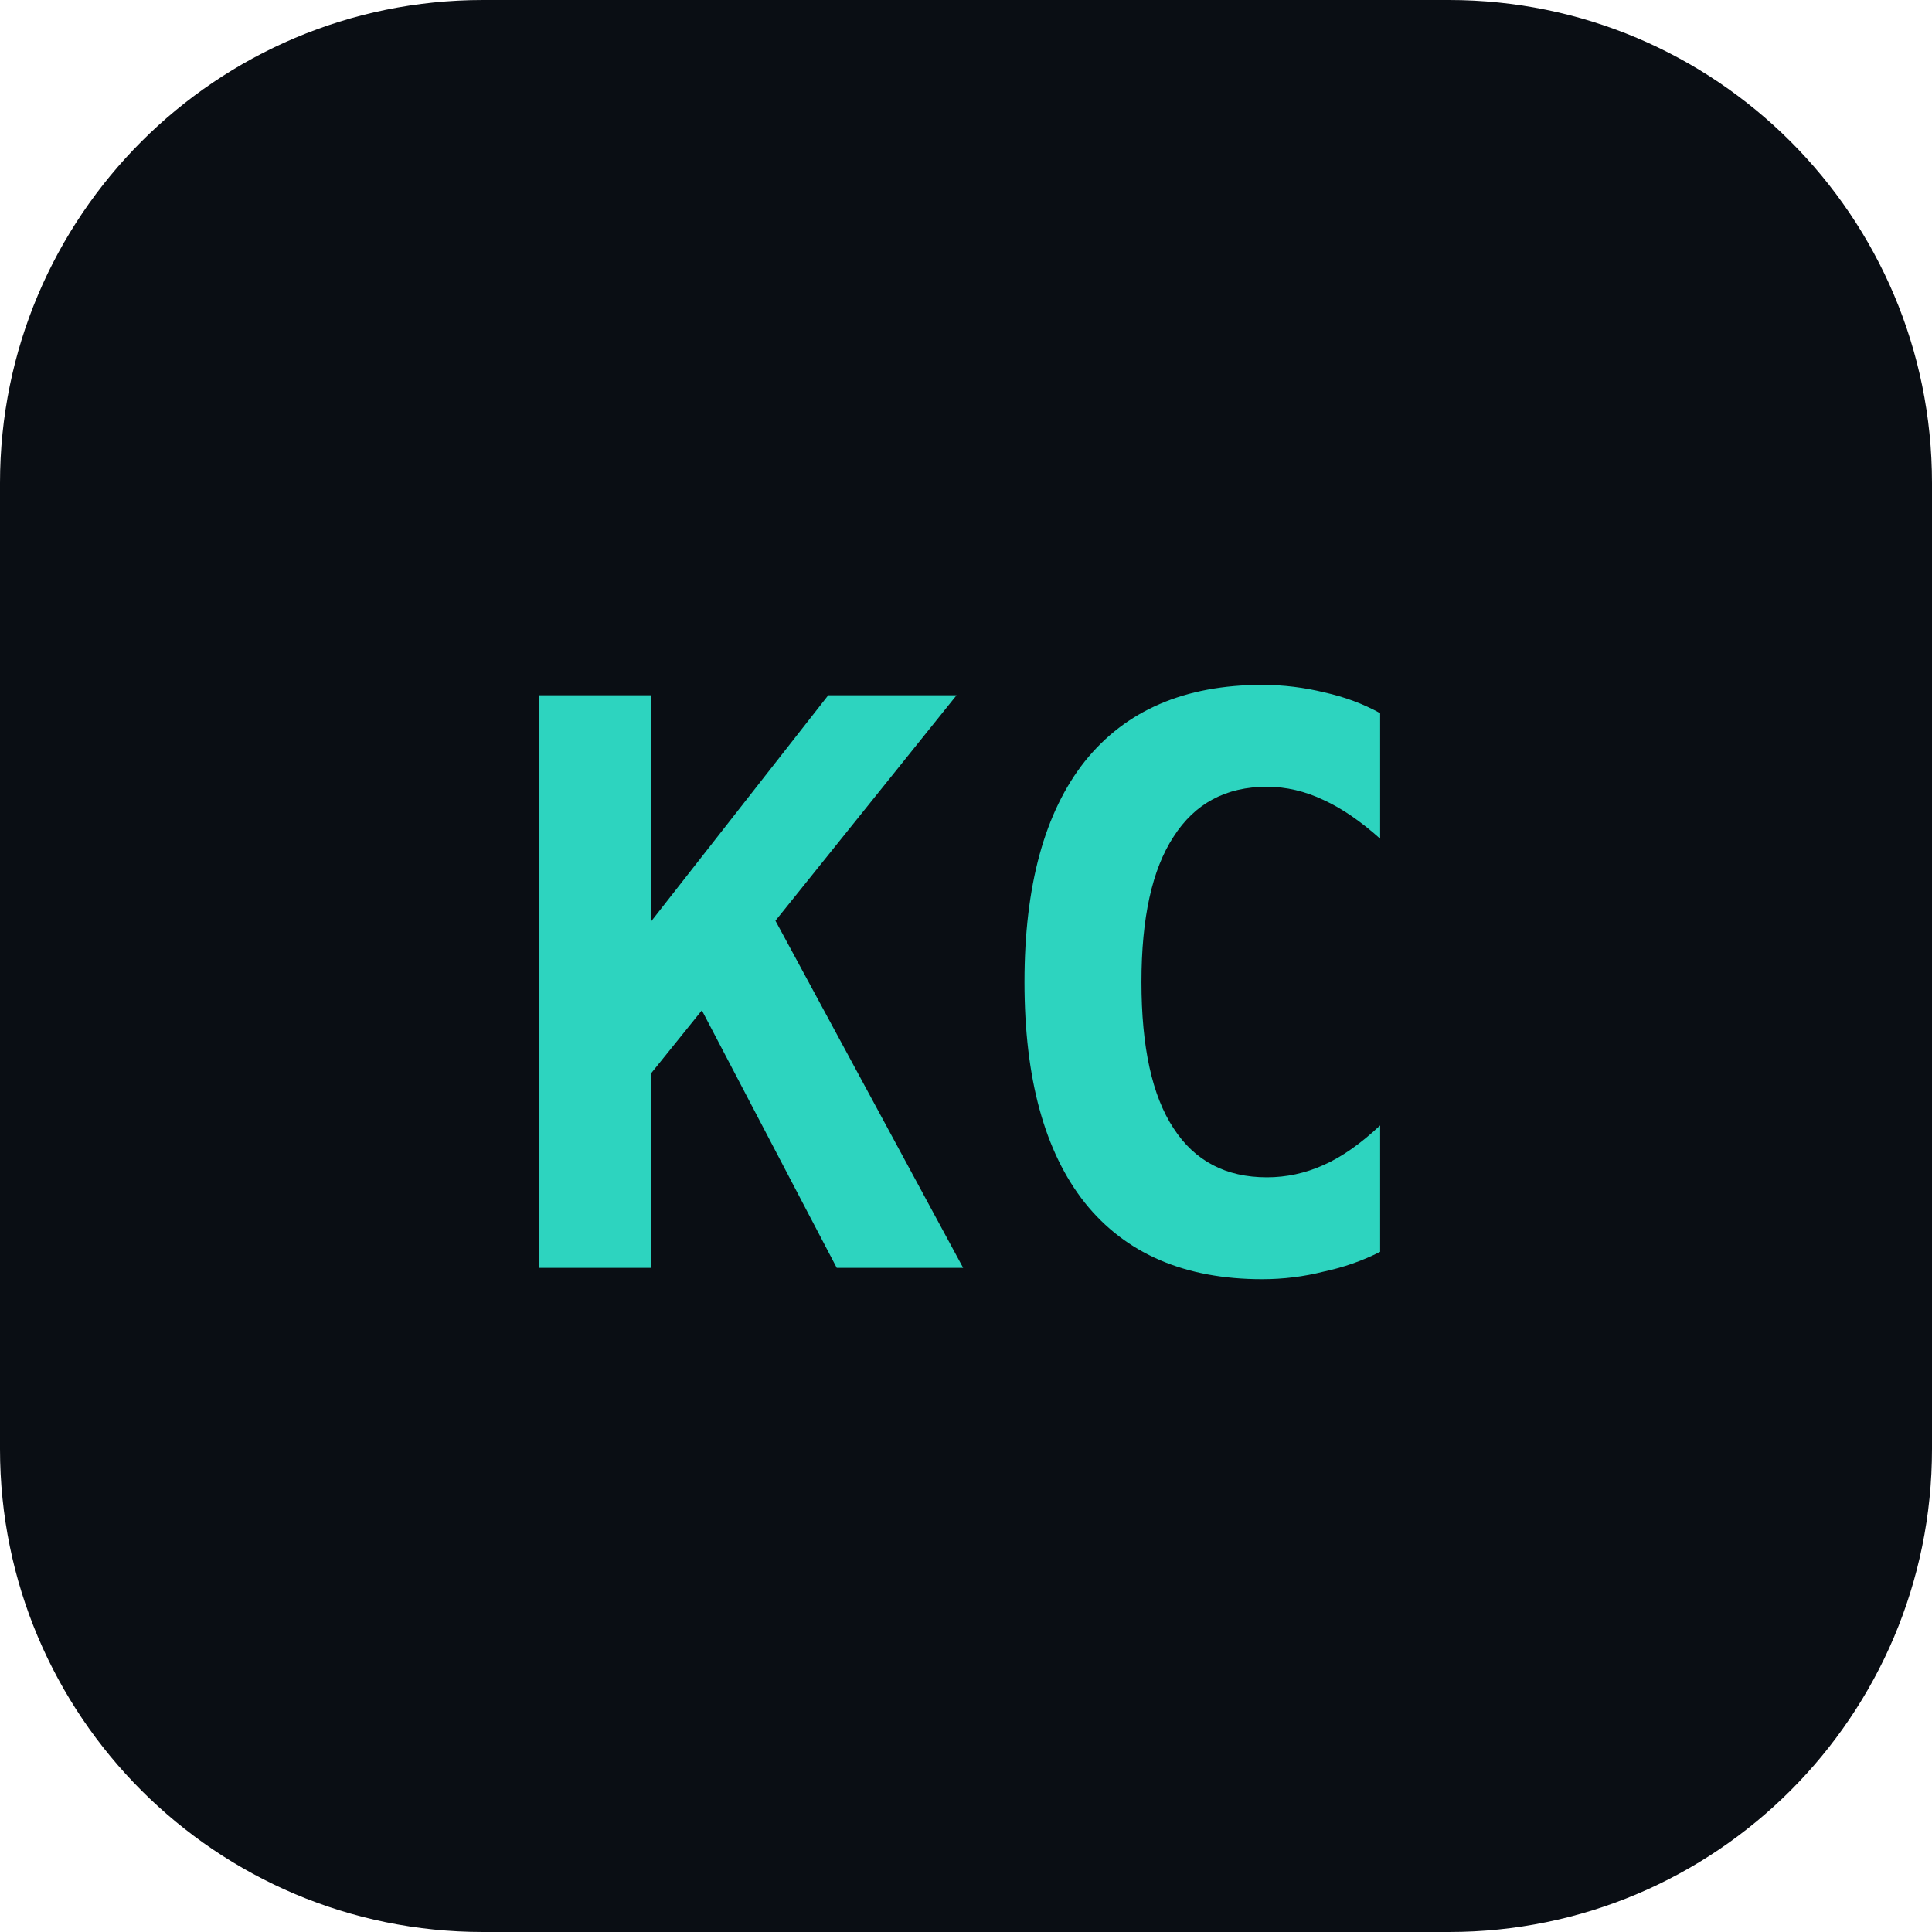
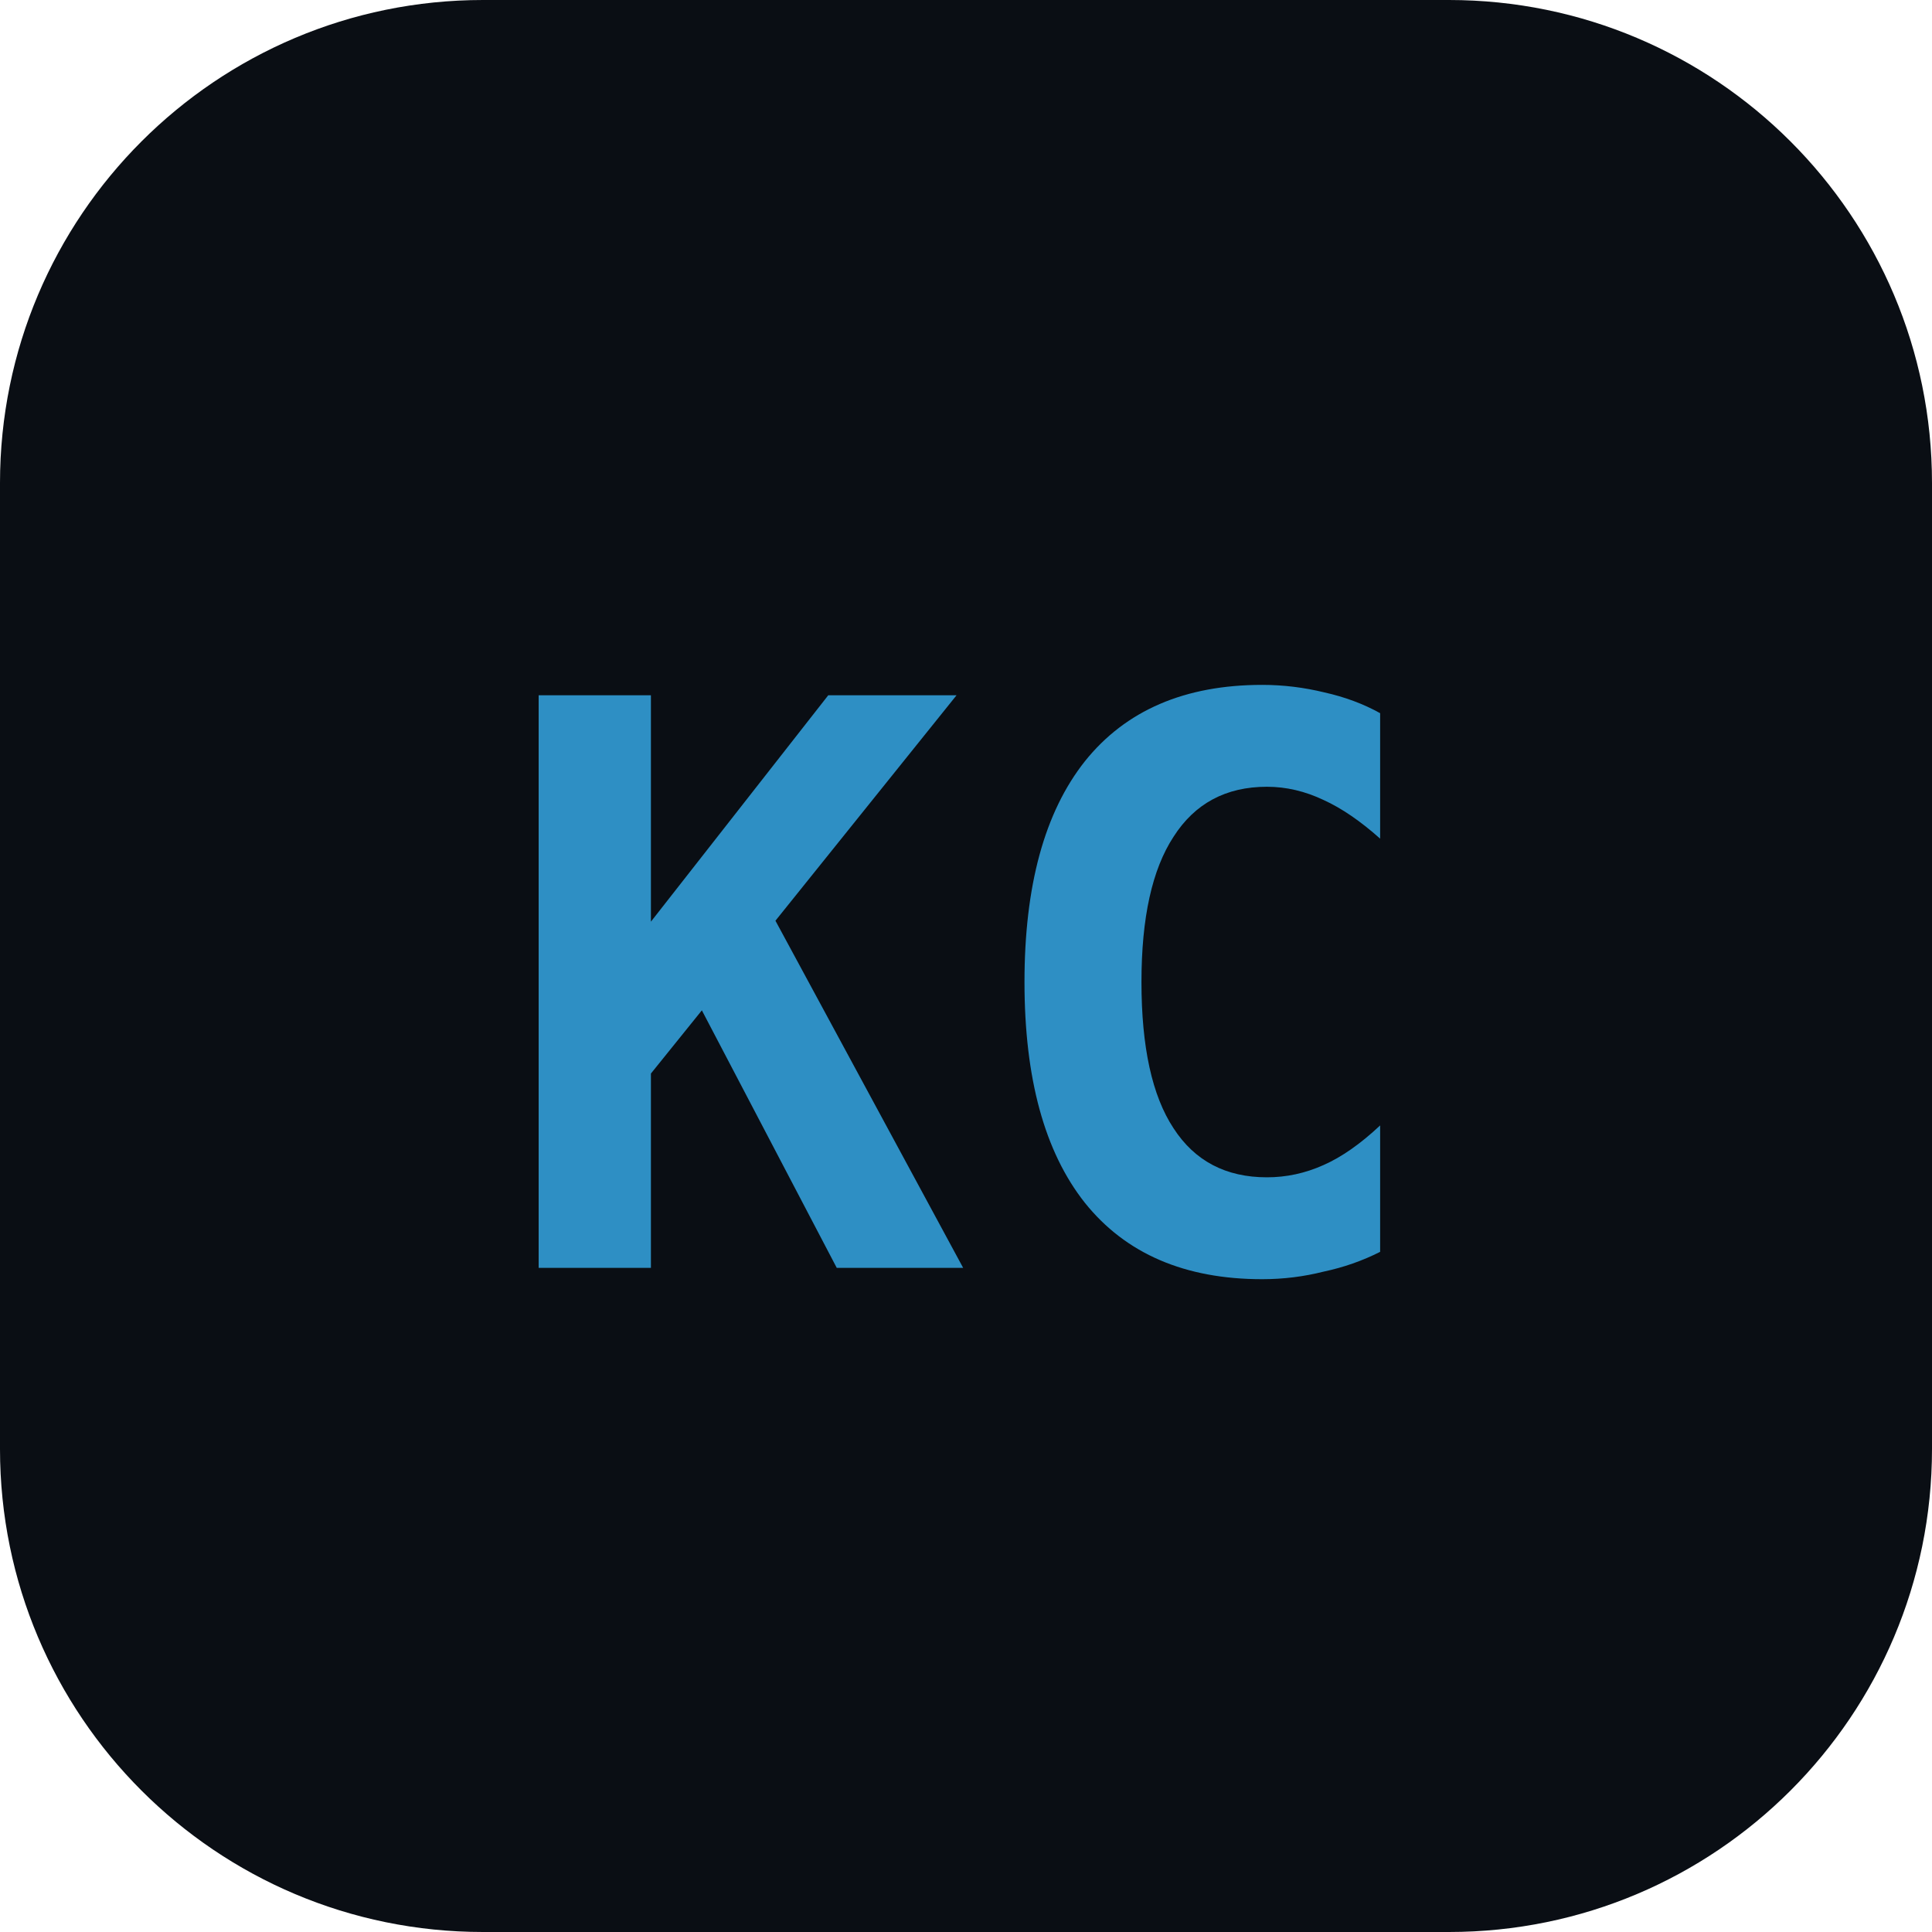
<svg xmlns="http://www.w3.org/2000/svg" viewBox="0 0 32 32">
  <rect width="32" height="32" rx="8" fill="#0a0e14" />
-   <text x="16" y="21" text-anchor="middle" font-family="JetBrains Mono, monospace" font-size="13" font-weight="600" fill="#2dd4bf">KC</text>
+   <text x="16" y="21" text-anchor="middle" font-family="JetBrains Mono, monospace" font-size="13" font-weight="600" fill="#2e8fc4">KC</text>
</svg>
